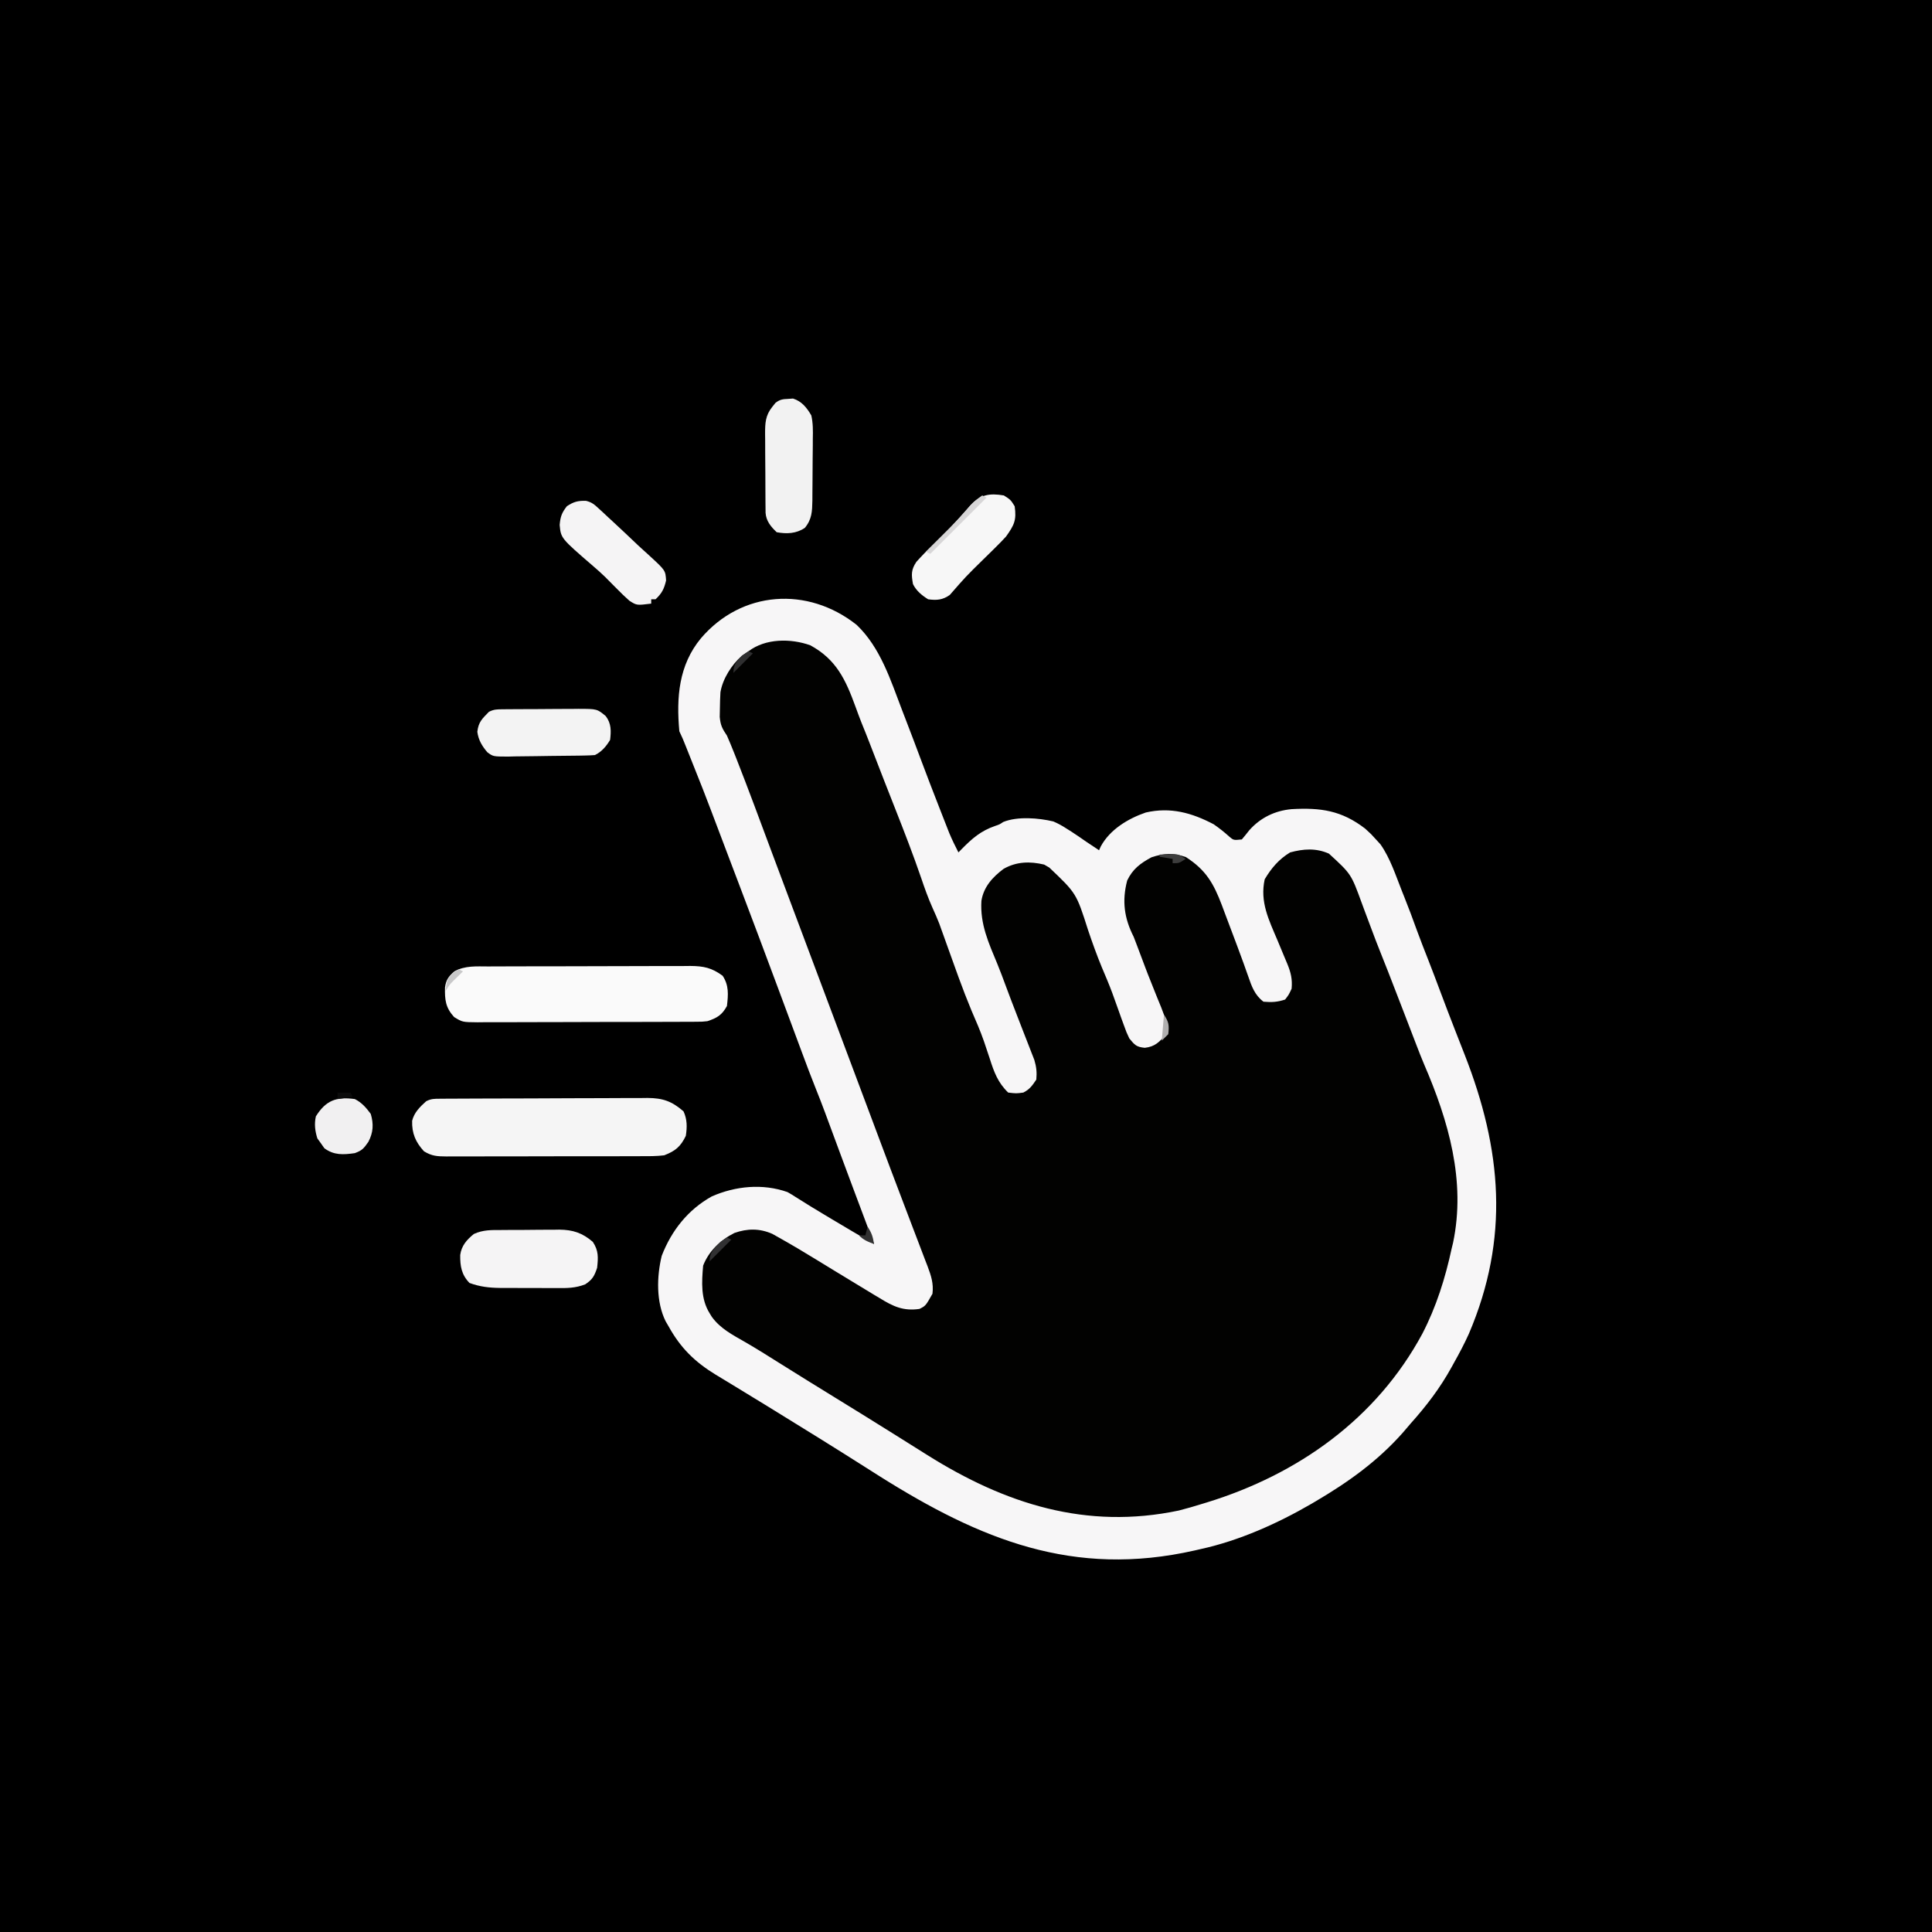
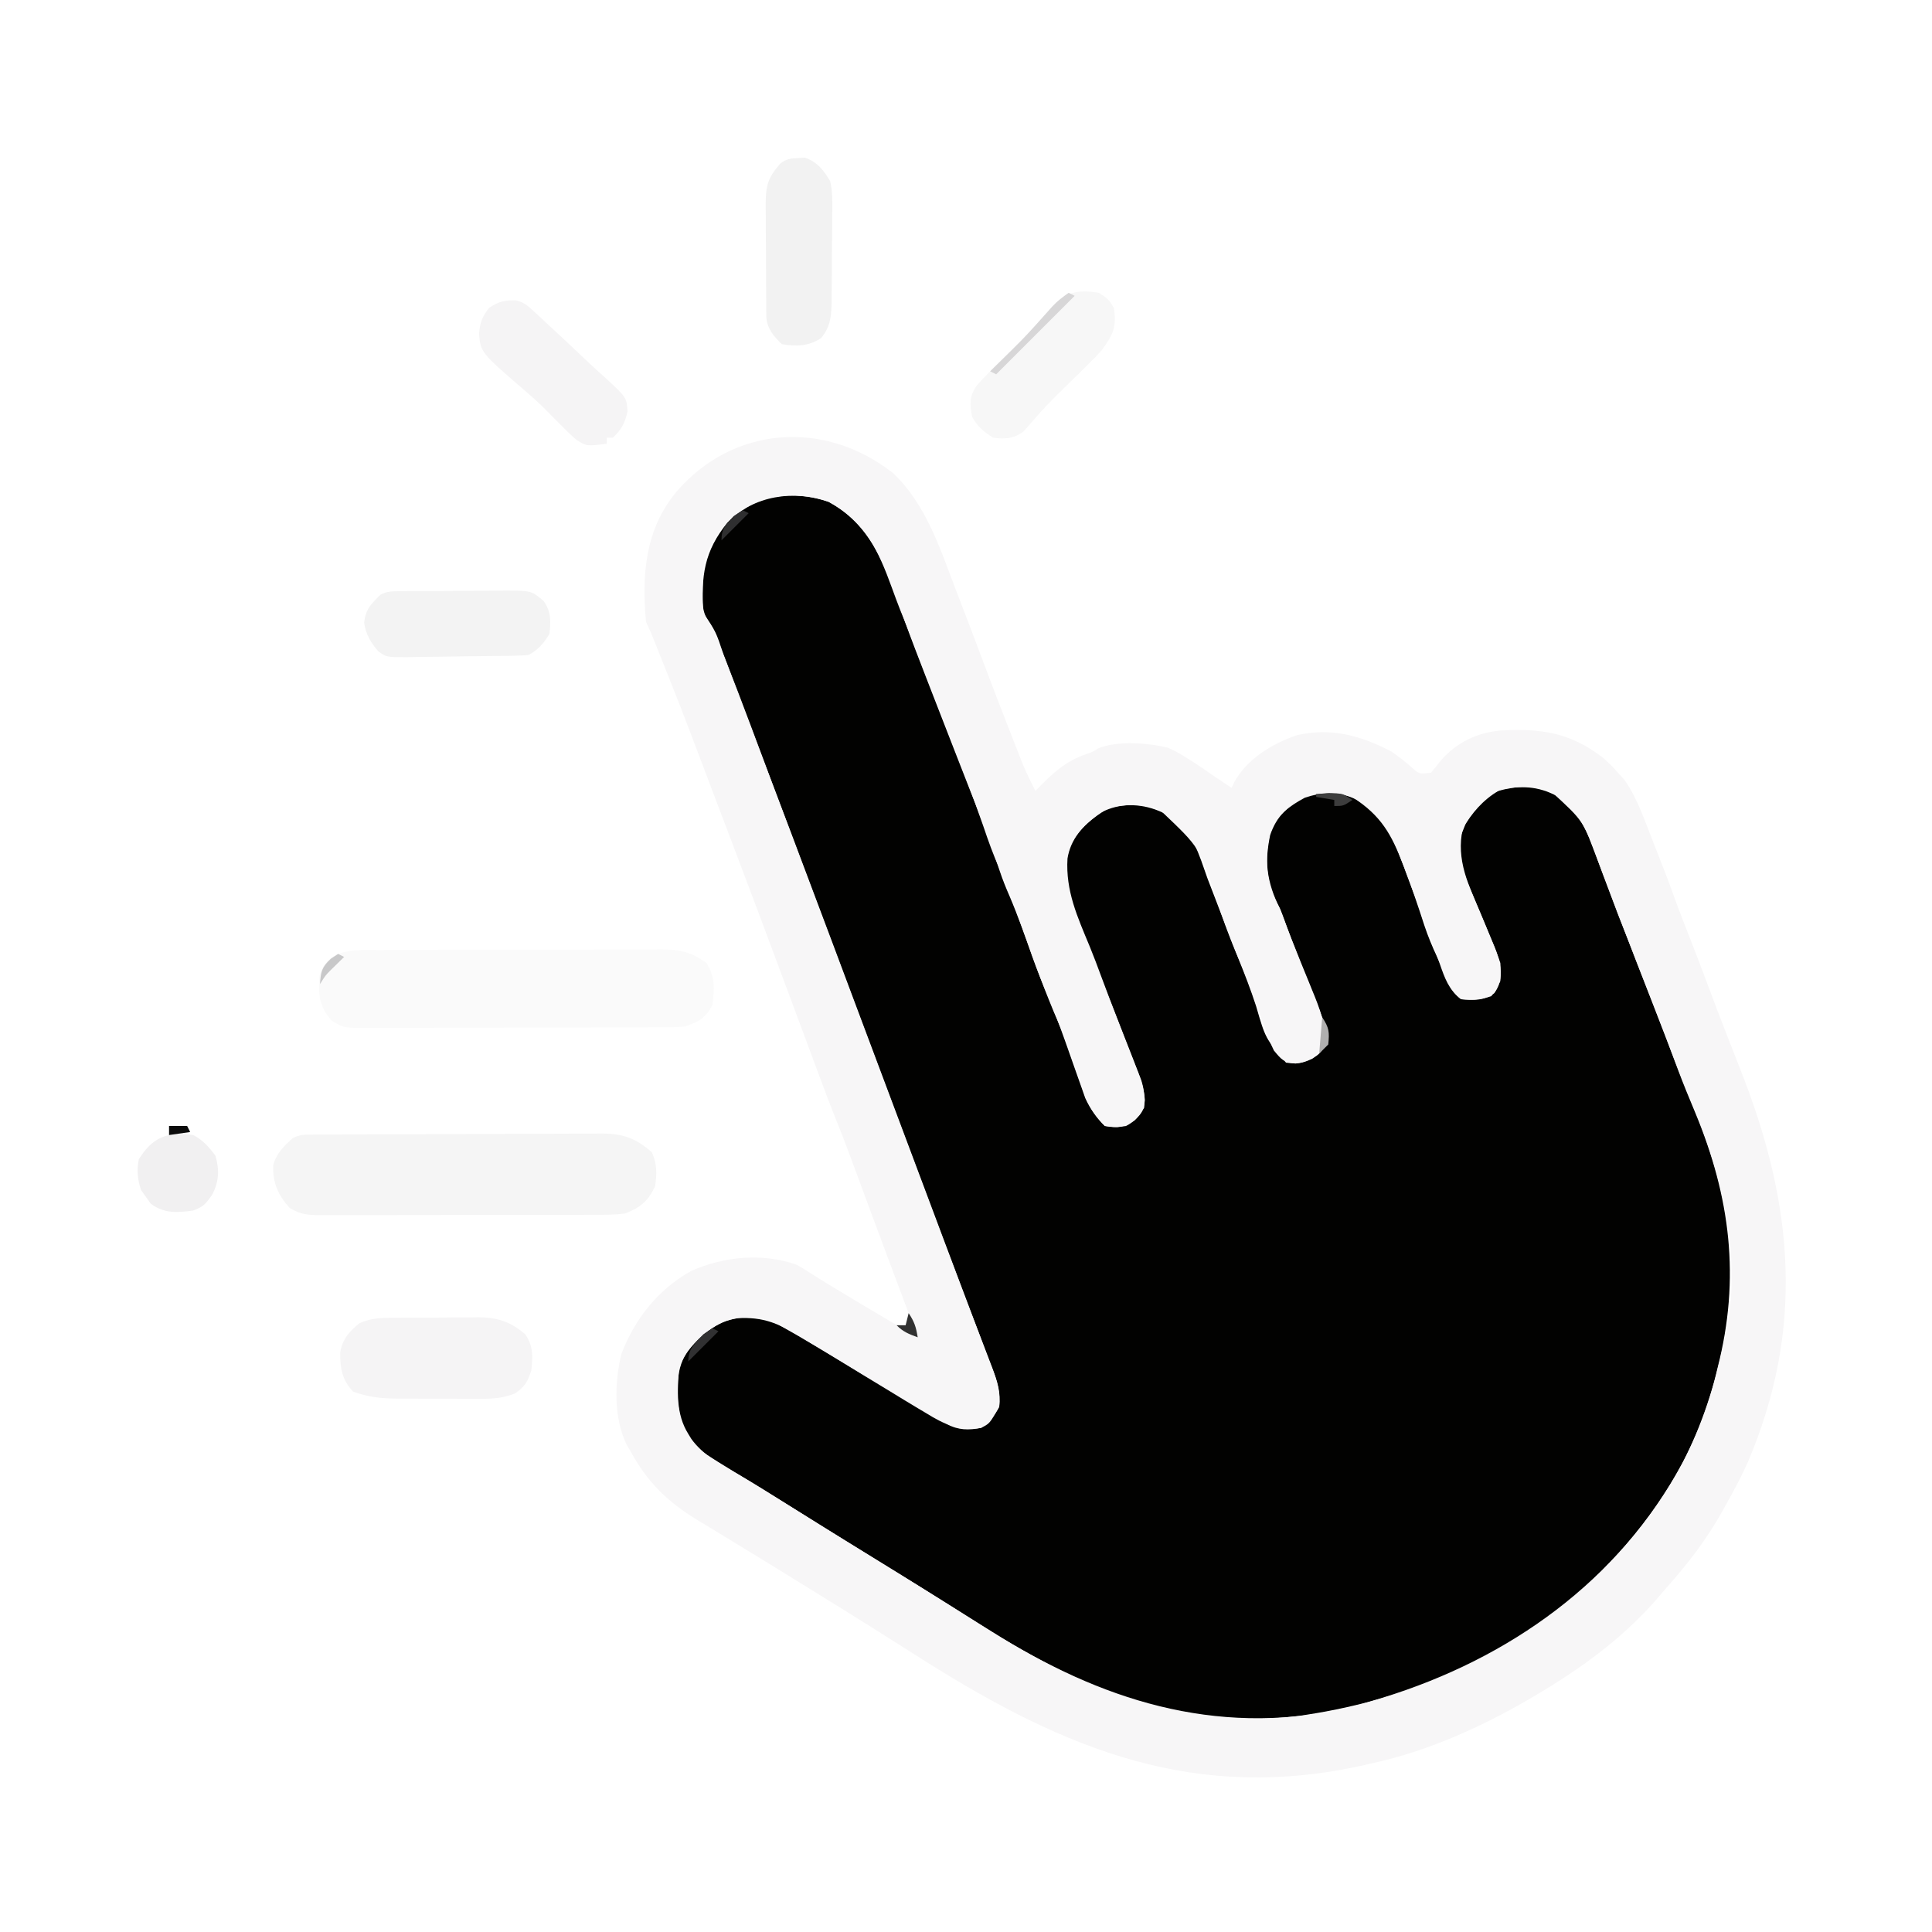
- <svg xmlns="http://www.w3.org/2000/svg" version="1.1" width="893" height="893">
-   <path d="M0 0 C294.69 0 589.38 0 893 0 C893 294.69 893 589.38 893 893 C598.31 893 303.62 893 0 893 C0 598.31 0 303.62 0 0 Z " fill="#000000" transform="translate(0,0)" />
+ <svg xmlns="http://www.w3.org/2000/svg" version="1.1" width="640" height="640" viewBox="100 132 640 640">
  <path d="M0 0 C15.628 8.576 19.66 24.237 25.359 40.016 C27.518 45.969 29.794 51.874 32.088 57.777 C32.855 59.75 33.62 61.724 34.385 63.698 C37.001 70.448 39.627 77.193 42.264 83.934 C43.523 87.152 44.78 90.371 46.037 93.59 C46.935 95.884 47.835 98.177 48.736 100.47 C51.563 107.696 54.245 114.924 56.643 122.307 C57.588 125.148 58.691 127.888 59.895 130.629 C62.712 137.235 65.077 143.98 67.457 150.754 C69.069 155.246 70.833 159.645 72.707 164.035 C74.672 168.736 76.477 173.475 78.176 178.277 C78.404 178.919 78.632 179.56 78.867 180.221 C79.804 182.859 80.738 185.498 81.655 188.143 C82.338 190.109 83.037 192.068 83.738 194.027 C84.141 195.176 84.544 196.325 84.959 197.509 C86.726 201.337 88.518 203.734 91.457 206.754 C95.778 207.525 97.648 207.281 101.332 204.879 C103.757 202.454 104.38 201.549 104.709 198.159 C104.386 193.796 103.036 190.306 101.422 186.27 C100.947 185.048 100.947 185.048 100.463 183.801 C99.45 181.198 98.422 178.601 97.395 176.004 C96.73 174.305 96.067 172.606 95.404 170.906 C93.431 165.852 91.445 160.803 89.457 155.754 C88.184 152.521 86.915 149.286 85.648 146.051 C85.37 145.346 85.092 144.641 84.806 143.915 C76.993 123.923 76.993 123.923 80.113 113.578 C82.862 108.235 87.695 104.396 92.77 101.379 C100.41 99.602 106.427 100.423 113.27 104.293 C120.717 109.267 122.552 116.633 125.457 124.754 C126.326 127.027 127.201 129.298 128.082 131.566 C129.371 134.914 130.652 138.264 131.895 141.629 C133.069 144.793 134.331 147.918 135.6 151.045 C137.757 156.364 139.814 161.664 141.582 167.129 C144.63 177.665 144.63 177.665 151.457 185.754 C155.035 186.287 156.94 186.001 160.207 184.441 C162.678 182.783 162.678 182.783 164.457 179.754 C164.76 173.403 162.545 167.579 160.145 161.816 C159.828 161.032 159.512 160.247 159.187 159.438 C158.286 157.206 157.372 154.98 156.457 152.754 C155.705 150.88 154.955 149.005 154.207 147.129 C153.903 146.375 153.599 145.621 153.285 144.844 C152.222 142.16 151.232 139.452 150.25 136.738 C149.472 134.705 149.472 134.705 148.383 132.645 C144.671 125.299 144.549 118.384 146.207 110.379 C148.371 104.104 151.784 101.063 157.457 97.754 C163.628 95.876 169.349 95.83 175.145 98.816 C182.887 103.147 186.532 110.236 189.52 118.254 C189.858 119.13 190.197 120.005 190.546 120.907 C193.026 127.393 195.24 133.949 197.375 140.555 C198.555 144.043 199.924 147.361 201.488 150.691 C202.897 153.69 204.153 156.752 205.43 159.809 C206.55 161.93 207.576 163.265 209.457 164.754 C213.593 165.13 217.032 165.291 220.457 162.754 C222.791 159.486 222.722 156.684 222.457 152.754 C221.593 150.172 220.682 147.757 219.613 145.266 C219.021 143.822 218.428 142.379 217.836 140.936 C216.9 138.689 215.958 136.445 215.011 134.202 C207.268 115.779 207.268 115.779 210.957 106.629 C213.658 101.816 218.087 96.904 223.414 95.086 C230.627 93.914 235.966 94.408 242.352 98.074 C247.819 102.436 250.461 107.347 252.832 113.758 C253.27 114.897 253.27 114.897 253.716 116.06 C254.641 118.475 255.549 120.895 256.457 123.316 C257.065 124.914 257.675 126.511 258.285 128.107 C259.473 131.218 260.654 134.331 261.83 137.447 C265.441 147.017 269.152 156.547 272.895 166.066 C275.76 173.366 278.569 180.681 281.287 188.036 C283.08 192.848 285.034 197.581 287.02 202.316 C298.641 230.314 302.031 257.141 294.457 286.754 C294.286 287.471 294.114 288.187 293.938 288.926 C288.012 313.52 274.979 334.779 257.457 352.754 C256.218 354.121 256.218 354.121 254.953 355.516 C231.075 381.071 192.474 396.599 158.457 401.754 C157.587 401.888 156.717 402.022 155.82 402.16 C116.559 407.094 83.886 393.169 51.457 372.754 C50.645 372.243 49.833 371.732 48.997 371.206 C45.948 369.285 42.902 367.36 39.861 365.428 C33.202 361.203 26.491 357.066 19.77 352.941 C10.213 347.076 0.684 341.169 -8.815 335.21 C-13.696 332.15 -18.586 329.108 -23.5 326.102 C-24.454 325.517 -25.408 324.932 -26.391 324.329 C-28.182 323.233 -29.975 322.14 -31.771 321.052 C-46.441 312.059 -46.441 312.059 -49.121 304.02 C-50.483 296.708 -51.126 288.175 -47.043 281.691 C-42.676 276.204 -37.195 271.404 -30.082 270.41 C-21.805 269.966 -16.683 272.092 -9.726 276.405 C-7.11 278.022 -4.47 279.597 -1.828 281.172 C2.49 283.75 6.8 286.341 11.105 288.941 C18.904 293.639 26.776 298.207 34.684 302.719 C36.211 303.611 37.705 304.56 39.191 305.52 C42.887 307.533 46.37 307.568 50.457 306.754 C53.213 304.572 54.893 302.882 56.457 299.754 C56.785 295.137 55.991 291.783 54.352 287.48 C54.121 286.866 53.89 286.251 53.652 285.618 C52.867 283.535 52.068 281.457 51.27 279.379 C50.693 277.857 50.118 276.334 49.544 274.811 C48.25 271.384 46.951 267.958 45.648 264.534 C43.263 258.254 40.906 251.963 38.551 245.672 C38.124 244.532 37.697 243.392 37.257 242.217 C36.376 239.864 35.495 237.511 34.614 235.157 C32.35 229.111 30.081 223.067 27.812 217.023 C23.274 204.932 18.738 192.839 14.204 180.745 C13.084 177.758 11.963 174.771 10.843 171.784 C7.449 162.736 4.057 153.688 0.672 144.637 C-8.223 120.863 -17.208 97.124 -26.25 73.405 C-28.103 68.544 -29.949 63.68 -31.782 58.81 C-32.142 57.856 -32.502 56.902 -32.873 55.919 C-33.55 54.126 -34.225 52.331 -34.896 50.536 C-37.344 43.115 -37.344 43.115 -41.543 36.754 C-42.341 24.582 -41.315 16.392 -33.516 6.805 C-24.903 -2.149 -11.523 -4.053 0 0 Z " fill="#020201" transform="translate(374.543,298.2461)" />
  <path d="M0 0 C11.026 10.499 15.693 25.514 21 39.375 C21.539 40.775 22.078 42.174 22.617 43.573 C25.152 50.162 27.665 56.758 30.125 63.375 C32.682 70.242 35.332 77.072 38.001 83.896 C38.733 85.77 39.464 87.645 40.194 89.52 C40.649 90.681 41.105 91.843 41.574 93.039 C41.981 94.079 42.388 95.119 42.807 96.19 C44.095 99.266 45.539 102.223 47.062 105.188 C47.521 104.717 47.98 104.246 48.453 103.762 C53.416 98.726 57.338 95.258 64.062 92.934 C66.075 92.259 66.075 92.259 67.77 91.121 C74.34 88.446 84.138 89.246 90.93 90.875 C93.138 91.818 95.054 92.873 97.062 94.188 C97.828 94.67 98.594 95.152 99.383 95.648 C101.643 97.118 103.855 98.641 106.062 100.188 C107.248 100.983 108.435 101.775 109.625 102.562 C110.429 103.099 111.234 103.635 112.062 104.188 C112.459 103.306 112.459 103.306 112.863 102.406 C117.087 94.591 125.475 89.554 133.656 86.738 C145.125 84.113 154.967 86.887 165.062 92.188 C167.607 93.963 169.939 95.779 172.23 97.867 C174.227 99.577 174.227 99.577 178.062 99.188 C179.237 97.779 180.404 96.364 181.527 94.914 C186.7 89.096 193.398 85.882 201.062 85.188 C214.512 84.429 224.163 85.795 235.062 94.188 C237.875 96.75 237.875 96.75 240.062 99.188 C240.743 99.93 241.424 100.672 242.125 101.438 C246.657 107.871 249.166 115.781 252.062 123.062 C252.591 124.388 252.591 124.388 253.131 125.74 C255.18 130.9 257.153 136.076 259.012 141.309 C260.681 145.883 262.468 150.411 264.25 154.942 C266.163 159.823 268.015 164.725 269.848 169.637 C272.033 175.486 274.263 181.316 276.535 187.133 C276.829 187.886 277.123 188.638 277.426 189.414 C278.627 192.486 279.829 195.558 281.033 198.629 C298.218 242.482 301.879 283.443 283.009 327.655 C280.917 332.295 278.562 336.756 276.062 341.188 C275.718 341.817 275.373 342.446 275.017 343.094 C269.69 352.759 263.41 360.979 256.062 369.188 C254.833 370.624 253.603 372.062 252.375 373.5 C240.709 386.648 227.141 396.326 212.062 405.188 C211.473 405.535 210.884 405.883 210.276 406.241 C194.58 415.367 176.816 423.308 159.062 427.188 C157.698 427.502 157.698 427.502 156.306 427.824 C100.244 440.52 57.142 422.817 10.552 393.478 C8.299 392.054 6.049 390.625 3.801 389.195 C-10.096 380.359 -24.097 371.688 -38.125 363.062 C-39.205 362.398 -40.284 361.733 -41.396 361.048 C-46.576 357.86 -51.762 354.685 -56.965 351.535 C-57.911 350.958 -58.858 350.382 -59.833 349.788 C-61.582 348.722 -63.334 347.663 -65.091 346.611 C-74.841 340.651 -81.393 334.225 -86.938 324.188 C-87.374 323.441 -87.811 322.695 -88.262 321.926 C-92.709 312.985 -92.395 301.22 -90.09 291.68 C-85.583 279.976 -77.93 270.31 -66.938 264.188 C-55.971 259.367 -43.377 258.149 -31.938 262.188 C-30.695 262.882 -29.477 263.624 -28.285 264.402 C-23.641 267.383 -18.922 270.227 -14.188 273.062 C-13.315 273.586 -12.443 274.109 -11.544 274.647 C-5.036 278.543 1.497 282.389 8.062 286.188 C7.806 285.502 7.549 284.817 7.284 284.111 C4.543 276.803 1.803 269.495 -0.938 262.188 C-1.17 261.57 -1.402 260.952 -1.641 260.315 C-3.418 255.582 -5.18 250.843 -6.934 246.102 C-7.498 244.578 -8.062 243.055 -8.627 241.531 C-9.501 239.173 -10.374 236.815 -11.246 234.456 C-12.099 232.15 -12.954 229.844 -13.809 227.539 C-14.063 226.85 -14.317 226.161 -14.579 225.452 C-15.958 221.736 -17.387 218.047 -18.869 214.371 C-21.063 208.915 -23.123 203.412 -25.168 197.898 C-25.563 196.838 -25.957 195.777 -26.364 194.684 C-27.619 191.31 -28.872 187.936 -30.125 184.562 C-31.764 180.153 -33.403 175.745 -35.043 171.336 C-35.449 170.245 -35.854 169.155 -36.272 168.031 C-42.235 152.002 -48.235 135.986 -54.312 120 C-55.238 117.563 -56.164 115.125 -57.09 112.688 C-57.555 111.463 -58.02 110.238 -58.5 108.977 C-59.983 105.069 -61.462 101.159 -62.941 97.25 C-63.681 95.296 -64.421 93.342 -65.161 91.388 C-65.852 89.56 -66.543 87.732 -67.234 85.904 C-69.734 79.303 -72.295 72.732 -74.938 66.188 C-75.494 64.792 -76.05 63.396 -76.605 62 C-76.859 61.364 -77.112 60.729 -77.373 60.074 C-77.887 58.785 -78.4 57.496 -78.912 56.207 C-80.326 52.654 -80.326 52.654 -81.938 49.188 C-83.353 33.603 -82.261 18.646 -71.938 6.188 C-53.152 -15.818 -22.645 -17.942 0 0 Z M-49.938 12.188 C-50.969 12.889 -52 13.59 -53.062 14.312 C-57.756 18.44 -61.935 24.97 -62.938 31.188 C-63.081 33.664 -63.158 36.145 -63.188 38.625 C-63.213 39.923 -63.239 41.221 -63.266 42.559 C-62.911 46.479 -62.092 47.976 -59.938 51.188 C-58.801 53.78 -57.725 56.368 -56.688 59 C-56.353 59.843 -56.019 60.685 -55.674 61.554 C-49.886 76.271 -44.429 91.12 -38.899 105.936 C-36.178 113.224 -33.445 120.508 -30.712 127.791 C-29.165 131.913 -27.62 136.035 -26.074 140.156 C-25.411 141.926 -24.747 143.695 -24.083 145.465 C1.468 213.602 1.468 213.602 2.63 216.7 C3.39 218.726 4.15 220.753 4.91 222.779 C6.75 227.685 8.589 232.592 10.425 237.5 C13.887 246.752 17.365 255.998 20.886 265.228 C22.583 269.681 24.273 274.136 25.963 278.592 C26.772 280.72 27.585 282.846 28.401 284.971 C29.529 287.907 30.645 290.848 31.758 293.789 C32.094 294.655 32.431 295.522 32.778 296.415 C34.42 300.792 35.65 304.437 35.062 309.188 C31.905 314.766 31.905 314.766 29.062 316.188 C21.681 317.278 16.92 315.072 10.75 311.25 C9.867 310.725 8.984 310.2 8.074 309.659 C5.057 307.857 2.059 306.024 -0.938 304.188 C-3.931 302.366 -6.927 300.548 -9.923 298.73 C-12.922 296.908 -15.917 295.082 -18.904 293.24 C-24.51 289.8 -30.15 286.434 -35.891 283.223 C-36.903 282.656 -37.915 282.088 -38.958 281.504 C-44.802 278.922 -50.491 278.973 -56.477 281.082 C-62.832 284.26 -68.358 289.459 -70.938 296.188 C-71.605 303.79 -72.084 311.553 -67.938 318.188 C-67.605 318.731 -67.272 319.275 -66.93 319.836 C-63.006 325.289 -57.255 328.219 -51.559 331.496 C-46.159 334.607 -40.898 337.931 -35.625 341.25 C-27.088 346.605 -18.526 351.916 -9.938 357.188 C-1.478 362.382 6.961 367.608 15.375 372.875 C16.36 373.491 17.345 374.106 18.36 374.741 C23.123 377.719 27.881 380.703 32.633 383.699 C68.677 406.348 106.151 418.371 148.926 409.375 C152.681 408.423 156.366 407.346 160.062 406.188 C160.689 405.997 161.315 405.807 161.959 405.611 C204.157 392.621 240.312 366.873 261.438 327.75 C267.926 315.283 272.112 301.905 275.062 288.188 C275.267 287.344 275.472 286.501 275.684 285.633 C281.685 257.075 273.568 229.208 262.314 203.15 C261.079 200.227 259.924 197.285 258.793 194.32 C256.899 189.373 255 184.429 253.09 179.488 C252.837 178.835 252.584 178.181 252.324 177.508 C251.809 176.176 251.293 174.844 250.778 173.511 C250.257 172.165 249.737 170.819 249.217 169.472 C245.686 160.323 245.686 160.323 242.059 151.211 C240.653 147.721 239.315 144.209 238.004 140.683 C236.998 137.977 235.981 135.275 234.963 132.573 C234.445 131.187 233.931 129.8 233.422 128.411 C228.577 115.152 228.577 115.152 218.312 105.75 C212.336 103.099 206.571 103.507 200.375 105.188 C195.224 108.297 191.67 112.461 188.625 117.625 C186.324 128.106 190.569 136.421 194.562 145.875 C195.497 148.104 196.427 150.334 197.344 152.57 C197.912 153.953 198.491 155.333 199.08 156.707 C200.723 160.691 201.475 163.884 201.062 168.188 C199.75 171 199.75 171 198.062 173.188 C194.47 174.385 191.835 174.518 188.062 174.188 C183.991 171.11 182.611 167.11 181 162.438 C180.757 161.759 180.514 161.081 180.264 160.383 C179.768 159.001 179.277 157.617 178.789 156.232 C177.869 153.643 176.906 151.07 175.935 148.5 C175.271 146.741 174.611 144.98 173.953 143.219 C172.685 139.83 171.406 136.446 170.125 133.062 C169.695 131.909 169.265 130.755 168.822 129.566 C165.018 119.556 161.501 113.336 152.25 107.375 C146.645 105.287 141.953 105.557 136.312 107.438 C131.179 110.202 127.604 112.85 125.062 118.188 C122.586 127.645 123.705 135.647 128.062 144.188 C128.563 145.429 129.043 146.679 129.5 147.938 C130.742 151.324 132.017 154.696 133.312 158.062 C133.734 159.165 134.156 160.267 134.59 161.402 C135.676 164.22 136.803 167.019 137.941 169.816 C138.261 170.613 138.581 171.409 138.911 172.229 C139.541 173.796 140.18 175.36 140.827 176.919 C142.508 181.126 143.669 184.578 143.062 189.188 C140.021 192.789 137.92 194.986 133.188 195.5 C129.257 195.107 128.55 194.181 126.062 191.188 C124.719 188.34 124.719 188.34 123.562 185.125 C123.14 183.97 122.717 182.815 122.281 181.625 C121.678 179.923 121.678 179.923 121.062 178.188 C120.397 176.333 119.731 174.479 119.062 172.625 C118.744 171.741 118.426 170.856 118.098 169.945 C116.611 165.985 114.968 162.097 113.309 158.207 C110.978 152.561 108.927 146.833 106.971 141.048 C101.568 124.066 101.568 124.066 89.062 112.188 C87.887 111.507 87.887 111.507 86.688 110.812 C80.109 109.246 73.905 109.402 67.953 112.777 C62.824 116.603 58.7 121.152 57.684 127.586 C57.022 138.31 60.995 146.964 65.042 156.706 C66.399 160.006 67.64 163.338 68.875 166.688 C70.583 171.3 72.333 175.894 74.123 180.476 C75.144 183.093 76.157 185.714 77.17 188.334 C77.678 189.643 78.189 190.951 78.705 192.257 C79.435 194.108 80.151 195.964 80.867 197.82 C81.29 198.902 81.712 199.984 82.148 201.098 C83.108 204.343 83.371 206.824 83.062 210.188 C81.263 212.887 79.979 214.729 77.062 216.188 C73.75 216.625 73.75 216.625 70.062 216.188 C65.313 211.601 63.536 206.766 61.562 200.562 C60.965 198.77 60.365 196.978 59.762 195.188 C59.473 194.326 59.185 193.465 58.888 192.578 C57.196 187.678 55.115 182.945 53.062 178.188 C51.001 173.187 49.033 168.16 47.191 163.074 C46.843 162.112 46.494 161.15 46.135 160.159 C45.108 157.313 44.085 154.465 43.062 151.617 C42.733 150.701 42.403 149.784 42.062 148.84 C41.393 146.981 40.727 145.122 40.062 143.262 C39.568 141.891 39.568 141.891 39.062 140.492 C38.774 139.688 38.485 138.883 38.188 138.054 C37.239 135.637 36.215 133.297 35.14 130.934 C33.085 126.351 31.425 121.69 29.82 116.934 C26.148 106.255 22.08 95.753 17.938 85.25 C17.241 83.476 16.544 81.702 15.848 79.928 C14.837 77.353 13.826 74.778 12.814 72.204 C10.536 66.407 8.286 60.601 6.062 54.784 C4.816 51.547 3.526 48.329 2.215 45.117 C1.27 42.716 0.378 40.309 -0.496 37.883 C-5.012 25.504 -9.293 16.01 -21.414 9.445 C-30.438 6.224 -42.089 6.227 -49.938 12.188 Z " fill="#F7F6F7" transform="translate(395.9375,288.8125)" />
  <path d="M0 0 C1.082 -0.007 2.164 -0.013 3.278 -0.02 C6.854 -0.039 10.429 -0.043 14.004 -0.045 C16.492 -0.052 18.979 -0.059 21.466 -0.066 C26.679 -0.078 31.893 -0.081 37.106 -0.08 C42.457 -0.079 47.807 -0.093 53.157 -0.121 C59.621 -0.154 66.085 -0.168 72.548 -0.167 C75.01 -0.169 77.471 -0.178 79.933 -0.194 C83.377 -0.213 86.821 -0.207 90.266 -0.195 C91.28 -0.207 92.294 -0.218 93.339 -0.229 C99.513 -0.175 103.244 0.606 108.262 4.291 C111.235 8.75 110.882 13.061 110.262 18.291 C107.946 22.494 105.71 23.794 101.262 25.291 C98.881 25.548 98.881 25.548 96.367 25.558 C94.928 25.571 94.928 25.571 93.461 25.584 C92.421 25.583 91.381 25.582 90.309 25.581 C89.204 25.588 88.1 25.594 86.962 25.601 C83.312 25.62 79.662 25.624 76.012 25.626 C73.475 25.633 70.939 25.64 68.402 25.647 C63.086 25.659 57.77 25.662 52.454 25.661 C46.314 25.66 40.174 25.681 34.034 25.713 C28.119 25.742 22.205 25.749 16.291 25.748 C13.777 25.75 11.264 25.759 8.75 25.775 C5.238 25.794 1.727 25.788 -1.785 25.776 C-3.345 25.793 -3.345 25.793 -4.937 25.81 C-11.993 25.749 -11.993 25.749 -15.842 23.382 C-19.805 19.011 -20.182 15.471 -20.054 9.701 C-19.596 6.209 -18.376 4.572 -15.738 2.291 C-10.802 -0.478 -5.495 -0.005 0 0 Z " fill="#FAFAFA" transform="translate(225.7378,446.7095)" />
  <path d="M0 0 C0.901 -0.007 1.803 -0.014 2.731 -0.022 C4.219 -0.026 4.219 -0.026 5.737 -0.03 C6.779 -0.036 7.821 -0.043 8.895 -0.05 C12.357 -0.07 15.819 -0.081 19.281 -0.091 C21.052 -0.097 21.052 -0.097 22.859 -0.103 C29.111 -0.124 35.363 -0.139 41.615 -0.148 C48.074 -0.159 54.532 -0.193 60.991 -0.233 C65.955 -0.259 70.92 -0.268 75.885 -0.271 C78.265 -0.276 80.646 -0.288 83.026 -0.306 C86.361 -0.331 89.695 -0.33 93.029 -0.323 C94.011 -0.336 94.993 -0.348 96.004 -0.362 C103.056 -0.308 107.242 1.13 112.644 5.835 C114.362 9.574 114.33 13.115 113.706 17.147 C111.285 22.175 108.851 24.151 103.706 26.147 C100.199 26.579 96.721 26.567 93.191 26.551 C91.621 26.562 91.621 26.562 90.02 26.572 C86.57 26.59 83.121 26.586 79.671 26.581 C77.271 26.585 74.87 26.591 72.469 26.597 C67.441 26.606 62.414 26.603 57.386 26.593 C50.941 26.582 44.496 26.602 38.051 26.631 C33.095 26.649 28.139 26.649 23.183 26.643 C20.806 26.643 18.43 26.649 16.053 26.662 C12.733 26.677 9.413 26.666 6.093 26.649 C5.11 26.659 4.128 26.668 3.116 26.678 C-1.167 26.632 -3.615 26.563 -7.329 24.288 C-11.184 20.087 -12.979 15.976 -12.79 10.178 C-11.855 6.351 -9.171 3.719 -6.294 1.147 C-3.963 -0.018 -2.596 0.014 0 0 Z " fill="#F5F5F5" transform="translate(203.2935,507.8528)" />
  <path d="M0 0 C0.951 -0.008 1.901 -0.015 2.881 -0.023 C4.889 -0.034 6.897 -0.037 8.905 -0.032 C11.96 -0.031 15.013 -0.073 18.068 -0.117 C20.025 -0.122 21.981 -0.125 23.938 -0.125 C24.843 -0.141 25.748 -0.158 26.681 -0.175 C32.969 -0.107 37.354 1.322 42.168 5.469 C44.879 9.535 44.682 12.7 44.168 17.469 C42.903 21.263 42.008 22.919 38.66 25.11 C34.122 26.876 30.246 26.882 25.422 26.832 C24.028 26.833 24.028 26.833 22.606 26.834 C20.647 26.831 18.687 26.822 16.728 26.805 C13.744 26.781 10.76 26.784 7.775 26.791 C5.866 26.785 3.956 26.778 2.047 26.77 C1.161 26.77 0.276 26.771 -0.637 26.772 C-5.738 26.714 -10.028 26.234 -14.832 24.469 C-18.496 20.683 -19.19 16.74 -19.113 11.531 C-18.528 7.238 -16.075 4.472 -12.802 1.83 C-8.536 -0.125 -4.643 0.001 0 0 Z " fill="#F5F4F5" transform="translate(231.832,568.5312)" />
  <path d="M0 0 C0.739 -0.054 1.477 -0.108 2.238 -0.164 C6.305 1.146 8.549 4 10.688 7.625 C11.507 11.238 11.46 14.723 11.379 18.414 C11.378 19.436 11.376 20.457 11.375 21.509 C11.366 23.659 11.342 25.809 11.305 27.959 C11.25 31.247 11.243 34.532 11.244 37.82 C11.229 39.914 11.212 42.008 11.191 44.102 C11.186 45.572 11.186 45.572 11.181 47.072 C11.078 52.03 10.981 55.637 7.688 59.625 C3.725 62.296 -0.692 62.483 -5.312 61.625 C-8.007 59.066 -10.18 56.473 -10.453 52.672 C-10.46 51.874 -10.467 51.076 -10.474 50.255 C-10.483 49.35 -10.493 48.445 -10.503 47.513 C-10.507 46.533 -10.511 45.553 -10.516 44.543 C-10.521 43.537 -10.527 42.53 -10.533 41.493 C-10.542 39.361 -10.549 37.228 -10.553 35.095 C-10.562 31.836 -10.593 28.578 -10.625 25.318 C-10.632 23.247 -10.637 21.176 -10.641 19.105 C-10.653 18.131 -10.665 17.157 -10.678 16.154 C-10.662 11.141 -10.579 7.699 -7.312 3.625 C-6.611 2.747 -6.611 2.747 -5.895 1.852 C-3.861 0.275 -2.559 0.097 0 0 Z " fill="#F2F2F2" transform="translate(364.3125,184.375)" />
  <path d="M0 0 C0.925 -0.01 1.849 -0.019 2.802 -0.029 C3.804 -0.033 4.806 -0.038 5.839 -0.042 C7.381 -0.051 7.381 -0.051 8.955 -0.059 C11.135 -0.069 13.315 -0.075 15.495 -0.079 C18.826 -0.089 22.157 -0.12 25.489 -0.151 C27.606 -0.158 29.722 -0.163 31.839 -0.167 C32.835 -0.179 33.831 -0.192 34.857 -0.204 C43.519 -0.177 43.519 -0.177 47.538 3.161 C50.11 6.59 50.04 10.001 49.538 14.161 C47.753 17.134 45.686 19.587 42.538 21.161 C41.023 21.281 39.503 21.341 37.984 21.37 C37.039 21.389 36.094 21.408 35.121 21.428 C30.799 21.486 26.476 21.535 22.154 21.566 C19.873 21.588 17.593 21.622 15.313 21.669 C12.027 21.736 8.742 21.763 5.456 21.782 C3.929 21.824 3.929 21.824 2.371 21.867 C-4.544 21.846 -4.544 21.846 -7.213 19.854 C-9.704 16.931 -11.322 14.193 -11.837 10.411 C-11.315 5.886 -9.62 4.394 -6.462 1.161 C-4.097 -0.022 -2.639 0.022 0 0 Z " fill="#F3F3F3" transform="translate(232.4622,327.8389)" />
  <path d="M0 0 C3.125 2 3.125 2 5 5 C5.917 11.416 4.789 13.688 1 19 C-0.557 20.7 -2.162 22.356 -3.809 23.969 C-5.177 25.32 -5.177 25.32 -6.572 26.699 C-7.527 27.633 -8.482 28.567 -9.438 29.5 C-17.544 37.453 -17.544 37.453 -25 46 C-28.254 48.309 -31.068 48.55 -35 48 C-37.925 46.175 -40.434 44.131 -42 41 C-42.774 36.666 -42.93 34.365 -40.414 30.672 C-38.034 28.008 -35.555 25.498 -33 23 C-31.991 21.994 -30.983 20.986 -29.977 19.977 C-28.429 18.427 -26.88 16.88 -25.321 15.341 C-21.857 11.912 -18.603 8.378 -15.5 4.621 C-10.843 -0.412 -6.675 -1.122 0 0 Z " fill="#F7F7F7" transform="translate(464,229)" />
  <path d="M0 0 C2.702 0.636 3.912 1.704 5.939 3.587 C6.633 4.223 7.326 4.859 8.041 5.514 C8.741 6.173 9.441 6.831 10.162 7.509 C10.816 8.11 11.47 8.71 12.144 9.329 C16.219 13.08 20.232 16.897 24.247 20.711 C25.949 22.309 27.675 23.871 29.42 25.423 C36.742 32.161 36.742 32.161 37.037 36.821 C36.1 40.767 35.103 42.741 32.162 45.509 C31.502 45.509 30.842 45.509 30.162 45.509 C30.162 46.169 30.162 46.829 30.162 47.509 C23.477 48.344 23.477 48.344 20.095 46.196 C18.022 44.378 16.081 42.49 14.162 40.509 C13.282 39.629 13.282 39.629 12.385 38.731 C11.23 37.576 10.08 36.416 8.935 35.251 C7.114 33.462 5.225 31.796 3.287 30.134 C-11.58 17.3 -11.58 17.3 -12.151 11.134 C-11.819 7.292 -11.168 5.53 -8.838 2.509 C-5.708 0.422 -3.742 -0.093 0 0 Z " fill="#F5F4F5" transform="translate(270.8381,231.4912)" />
  <path d="M0 0 C3.208 1.63 5.25 3.977 7.375 6.875 C8.76 11.583 8.532 15.499 6.25 19.812 C4.035 22.951 3.411 23.715 0 25 C-5.364 25.759 -9.612 26.02 -14.062 22.75 C-14.702 21.843 -15.341 20.935 -16 20 C-16.433 19.402 -16.866 18.804 -17.312 18.188 C-18.406 14.708 -18.778 11.548 -18 8 C-13.394 0.625 -8.532 -1.178 0 0 Z " fill="#F1F0F1" transform="translate(164,508)" />
  <path d="M0 0 C0.66 0.33 1.32 0.66 2 1 C-6.58 9.58 -15.16 18.16 -24 27 C-24.66 26.67 -25.32 26.34 -26 26 C-25.582 25.587 -25.165 25.175 -24.734 24.75 C-14.704 14.969 -14.704 14.969 -5.395 4.516 C-3.761 2.74 -1.963 1.395 0 0 Z " fill="#D7D6D7" transform="translate(454,229)" />
  <path d="M0 0 C0.66 0.33 1.32 0.66 2 1 C-1.3 4.3 -4.6 7.6 -8 11 C-8 6.678 -5.851 5.116 -3 2 C-2.01 1.34 -1.02 0.68 0 0 Z " fill="#313132" transform="translate(336,572)" />
  <path d="M0 0 C1.945 2.918 2.453 4.625 3 8 C0.085 6.926 -1.778 6.222 -4 4 C-3.01 4 -2.02 4 -1 4 C-0.67 2.68 -0.34 1.36 0 0 Z " fill="#313131" transform="translate(401,567)" />
  <path d="M0 0 C0.66 0.33 1.32 0.66 2 1 C-0.97 3.97 -3.94 6.94 -7 10 C-7 6.044 -5.595 4.891 -3 2 C-2.01 1.34 -1.02 0.68 0 0 Z " fill="#2F2F30" transform="translate(346,301)" />
  <path d="M0 0 C2.313 3.469 2.425 4.922 2 9 C1.01 9.99 0.02 10.98 -1 12 C-0.67 8.04 -0.34 4.08 0 0 Z " fill="#B0AFAF" transform="translate(538,469)" />
  <path d="M0 0 C0.66 0.33 1.32 0.66 2 1 C1.385 1.597 1.385 1.597 0.758 2.207 C0.219 2.737 -0.32 3.267 -0.875 3.812 C-1.409 4.335 -1.942 4.857 -2.492 5.395 C-4.208 7.133 -4.208 7.133 -6 10 C-5.725 5.968 -5.465 4.431 -2.438 1.625 C-1.633 1.089 -0.829 0.552 0 0 Z " fill="#C8C8C9" transform="translate(212,448)" />
  <path d="M0 0 C1.437 -0.054 2.875 -0.093 4.312 -0.125 C5.113 -0.148 5.914 -0.171 6.738 -0.195 C9 0 9 0 12 2 C9 4 9 4 6 4 C6 3.34 6 2.68 6 2 C3.03 1.505 3.03 1.505 0 1 C0 0.67 0 0.34 0 0 Z " fill="#3D3D3D" transform="translate(536,395)" />
  <path d="M0 0 C1.98 0 3.96 0 6 0 C6.33 0.66 6.66 1.32 7 2 C4.69 2.33 2.38 2.66 0 3 C0 2.01 0 1.02 0 0 Z " fill="#0B0B0B" transform="translate(156,505)" />
</svg>
